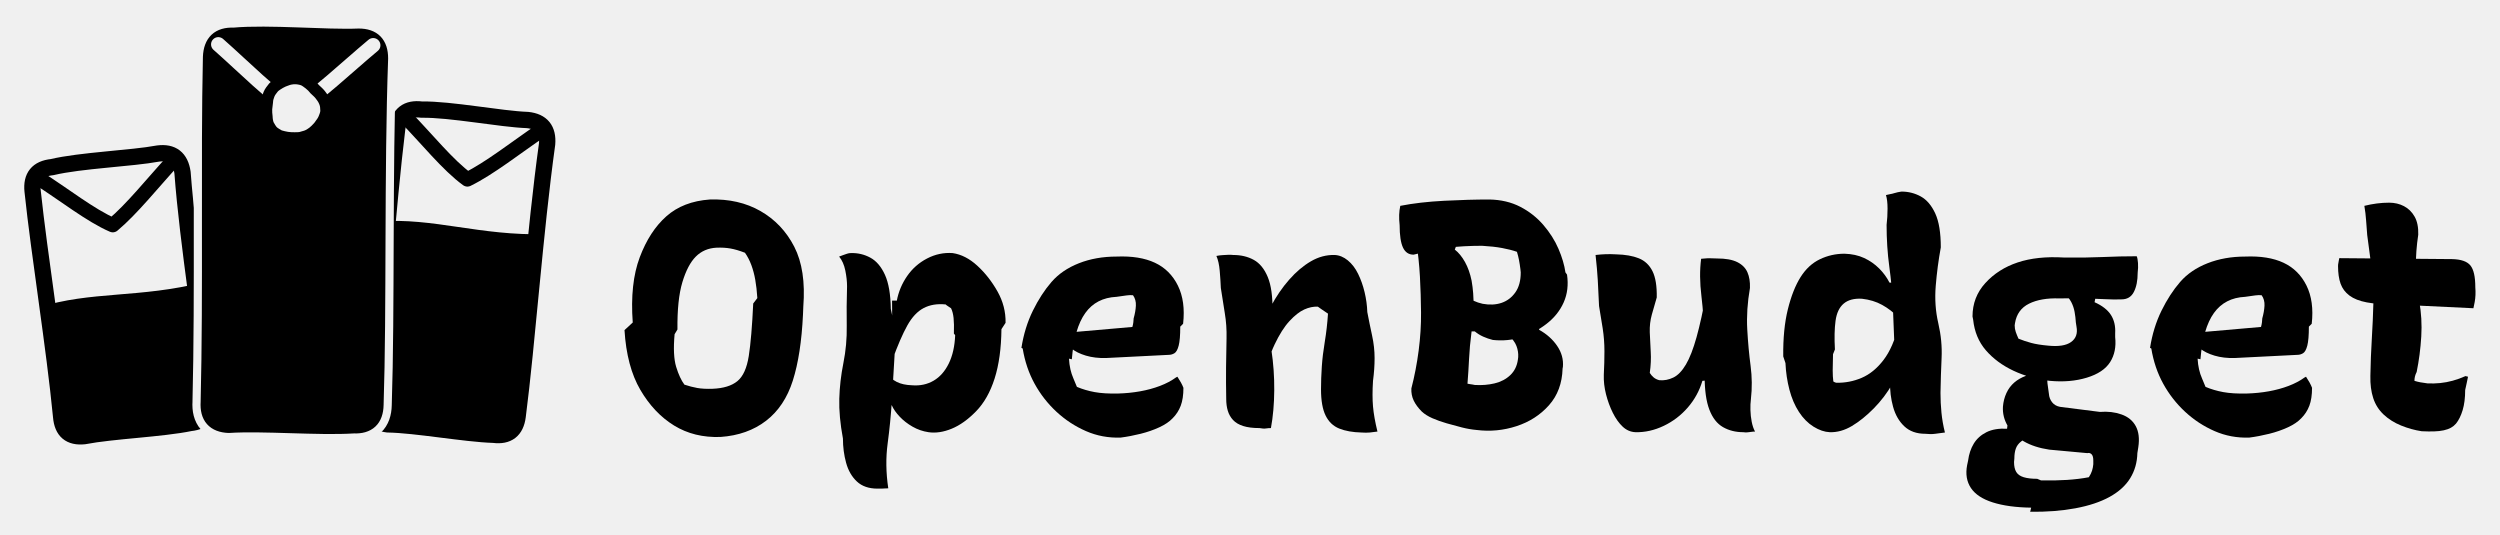
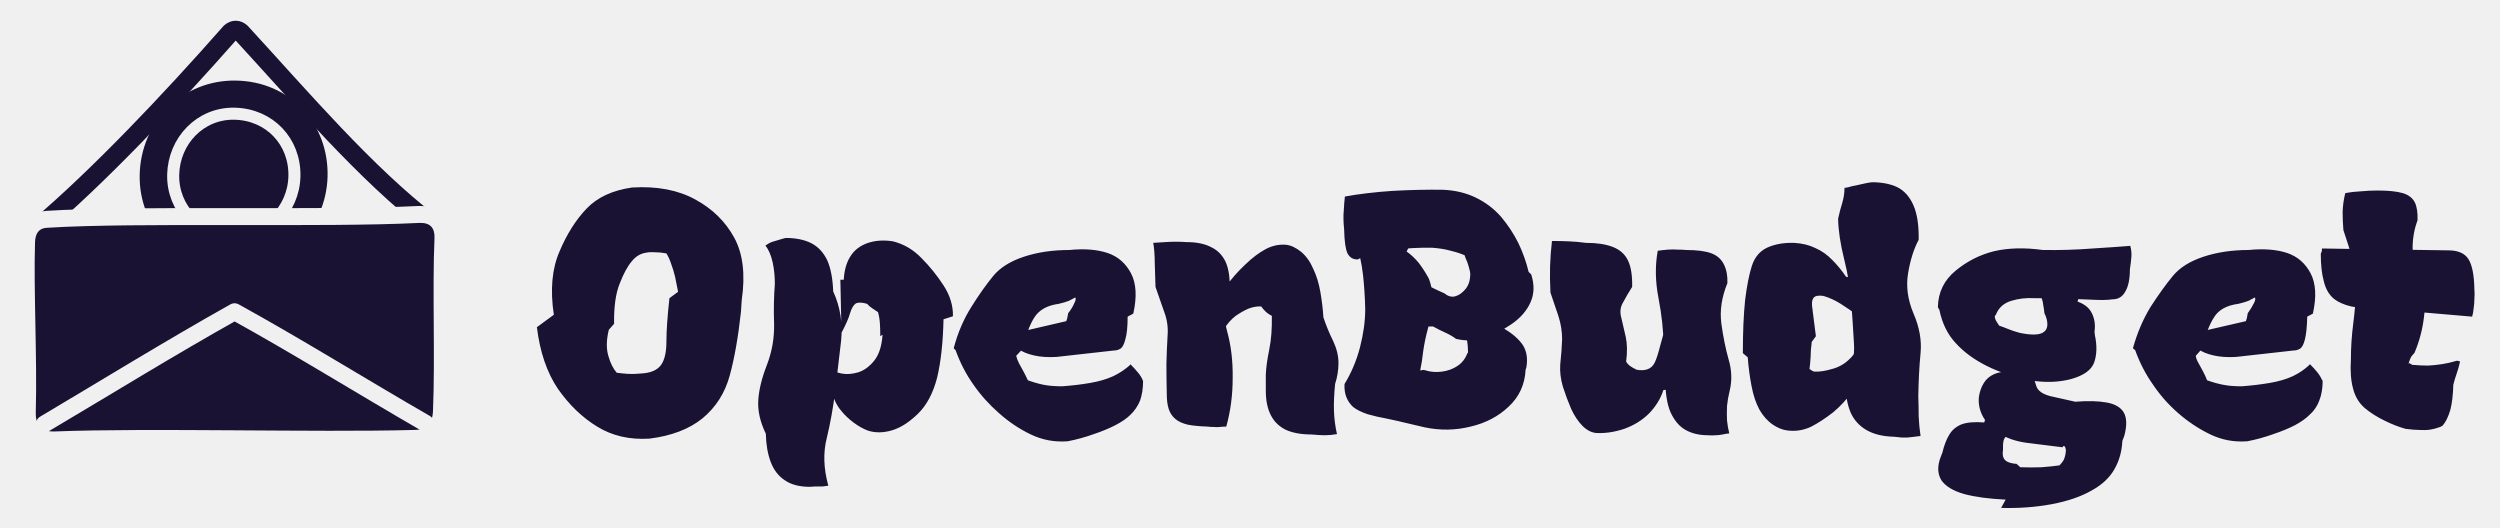
- <svg xmlns="http://www.w3.org/2000/svg" viewBox="0 12 552 118" fill="currentColor">
+ <svg xmlns="http://www.w3.org/2000/svg" viewBox="0 0 664 140" color="#1A1233">
  <defs>
-     <mask id="olk-behind" maskUnits="userSpaceOnUse" x="0" y="0" width="128" height="128">
-       <rect width="128" height="128" fill="#fff" />
-       <path d="M51.6 19.9C59.4 19.2 72 20.4 79.2 20.1Q83.9 20.1 83.9 24.9C83 50.1 83.6 80.2 82.9 101.4Q82.8 106.1 78.1 105.9C70.3 106.4 58.1 105.3 50.5 105.8Q45.8 105.6 46.1 100.8C46.7 76.4 46.1 47.1 46.6 24.6Q46.8 19.7 51.6 19.9Z" fill="#000" stroke="#000" stroke-width="7.2" stroke-linejoin="round" />
+     <mask id="olm" maskUnits="userSpaceOnUse" x="0" y="0" width="128" height="128">
+       <rect width="128" height="128" fill="#FFF" />
+       <path d="M62.3 30.2C71.6 30.4 78.4 37.6 78.2 46.8C78 55.8 70.8 63 61.8 62.8C52.8 62.6 45.8 55.4 46 46.4C46.2 37.4 53.2 30 62.3 30.2Z" fill="none" stroke="#000" stroke-width="3.2" />
+       <path d="M12.5 60.5C36 59 86 60.5 111.5 59.2Q115.6 59.1 115.4 63.3C114.8 77 115.6 95 115 109.2Q114.8 114.3 109.7 114.2C84 114.9 40 113.6 14.4 114.6Q9.4 114.7 9.5 109.6C9.9 95 8.9 77 9.3 64.4Q9.4 60.6 12.5 60.5Z" fill="none" stroke="#000" stroke-width="9" stroke-linejoin="round" />
    </mask>
-     <mask id="olk-front" maskUnits="userSpaceOnUse" x="0" y="0" width="128" height="128">
-       <rect width="128" height="128" fill="#fff" />
-       <path d="M48.2 21.8C54.1 27 60 33.1 65.1 36.1C70.3 32.9 76.3 27.1 82.4 22" fill="none" stroke="#000" stroke-width="3.2" stroke-linecap="round" stroke-linejoin="round" />
-       <path d="M72 36.1C72.1 36.7 71.9 37.3 71.7 37.8C71.5 38.4 71.2 38.9 70.8 39.4C70.5 39.9 70.1 40.3 69.7 40.7C69.3 41.1 68.9 41.4 68.4 41.7C67.9 42 67.3 42.2 66.8 42.3C66.3 42.5 65.7 42.5 65.1 42.5C64.6 42.5 64 42.5 63.4 42.4C62.9 42.3 62.3 42.2 61.7 42C61.2 41.7 60.6 41.4 60.2 41C59.8 40.6 59.5 40 59.2 39.5C59 38.9 58.9 38.3 58.9 37.8C58.8 37.2 58.8 36.6 58.8 36.1C58.9 35.5 58.9 35 59 34.4C59 33.9 59.2 33.3 59.4 32.8C59.6 32.3 60 31.8 60.4 31.3C60.8 30.9 61.3 30.6 61.8 30.3C62.3 30 62.8 29.8 63.4 29.6C63.9 29.4 64.6 29.3 65.1 29.3C65.7 29.3 66.3 29.4 66.9 29.6C67.4 29.8 67.9 30.2 68.3 30.5C68.8 30.9 69.2 31.3 69.5 31.7C69.9 32.1 70.3 32.4 70.7 32.9C71 33.3 71.4 33.8 71.6 34.3C71.9 34.9 72 35.5 72 36.1Z" fill="#000" stroke="#fff" stroke-width="2.6" stroke-linejoin="round" />
+     <mask id="olm-pocket" maskUnits="userSpaceOnUse" x="0" y="0" width="128" height="128">
+       <rect width="128" height="128" fill="#FFF" />
+       <path d="M11.8 112.6C28 103 45 92.5 62.3 82.8C79 92 96 102.6 113 112.4" fill="none" stroke="#000" stroke-width="4.5" stroke-linecap="round" stroke-linejoin="round" />
    </mask>
-     <clipPath id="olk-left">
-       <path d="M11.5 48.9C17.8 47.4 29 47 34.9 45.9Q39.6 45.3 40.3 50.1C41.5 66.1 45 86.9 46.2 100.2Q46.7 104.9 42 105.4C35.7 106.7 24.8 107.1 18.6 108.3Q13.9 108.8 13.5 104C12 88.5 8.7 68.4 7.2 54.2Q6.7 49.4 11.5 48.9Z" />
-     </clipPath>
-     <clipPath id="olk-right">
-       <path d="M93.1 36.2C99.5 36.1 110.6 38.3 116.5 38.5Q121.2 39 120.8 43.8C118.1 63.2 116.4 87.7 114.3 103.9Q113.7 108.6 109 108C102.6 107.8 91.9 105.8 85.6 105.7Q80.9 105.1 81.6 100.3C84 81.5 85.6 57.7 87.7 40.4Q88.3 35.6 93.1 36.2Z" />
-     </clipPath>
  </defs>
-   <g mask="url(#olk-behind)">
-     <path d="M8.5 79.9C20 76.2 30.8 77.9 45 74.3L49 106.5L12.3 111Z" clip-path="url(#olk-left)" />
-     <path d="M11.5 48.9C17.8 47.4 29 47 34.9 45.9Q39.6 45.3 40.3 50.1C41.5 66.1 45 86.9 46.2 100.2Q46.7 104.9 42 105.4C35.7 106.7 24.8 107.1 18.6 108.3Q13.9 108.8 13.5 104C12 88.5 8.7 68.4 7.2 54.2Q6.7 49.4 11.5 48.9Z" fill="none" stroke="currentColor" stroke-width="3.6" stroke-linejoin="round" />
-     <path d="M8.4 51.3C14.1 54.9 20 59.6 24.9 61.7C29.1 58.2 33.7 52.4 38.3 47.4" fill="none" stroke="currentColor" stroke-width="3.2" stroke-linecap="round" stroke-linejoin="round" />
-     <path d="M83.6 60.9C95.7 60 105.9 64.1 120.5 63.7L115.6 110.7L78.8 106.9Z" clip-path="url(#olk-right)" />
-     <path d="M93.1 36.2C99.5 36.1 110.6 38.3 116.5 38.5Q121.2 39 120.8 43.8C118.1 63.2 116.4 87.7 114.3 103.9Q113.7 108.6 109 108C102.6 107.8 91.9 105.8 85.6 105.7Q80.9 105.1 81.6 100.3C84 81.5 85.6 57.7 87.7 40.4Q88.3 35.6 93.1 36.2Z" fill="none" stroke="currentColor" stroke-width="3.6" stroke-linejoin="round" />
-     <path d="M89.5 37.8C94.2 42.6 98.9 48.5 103.2 51.6C108.1 49.2 113.9 44.6 119.5 40.8" fill="none" stroke="currentColor" stroke-width="3.2" stroke-linecap="round" stroke-linejoin="round" />
+   <g fill="currentColor">
+     <g mask="url(#olm)">
+       <path d="M10.2 60.4C26 47 45 27 61.2 8.6Q62.6 7.4 64 8.6C80 26 97 46 114.4 59.4Z" fill="none" stroke="currentColor" stroke-width="5" stroke-linejoin="round" />
+       <path d="M62.6 21.4C77 21.6 87.4 32.8 87 47C86.6 60.6 75.6 71.8 61.6 71.6C47.6 71.4 36.8 60.4 37.1 46.4C37.4 32.4 48.4 21.2 62.6 21.4Z" />
+     </g>
+     <path d="M12.5 60.5C36 59 86 60.5 111.5 59.2Q115.6 59.1 115.4 63.3C114.8 77 115.6 95 115 109.2Q114.8 114.3 109.7 114.2C84 114.9 40 113.6 14.4 114.6Q9.4 114.7 9.5 109.6C9.9 95 8.9 77 9.3 64.4Q9.4 60.6 12.5 60.5Z" mask="url(#olm-pocket)" />
  </g>
-   <path d="M51.6 19.9C59.4 19.2 72 20.4 79.2 20.1Q83.9 20.1 83.9 24.9C83 50.1 83.6 80.2 82.9 101.4Q82.8 106.1 78.1 105.9C70.3 106.4 58.1 105.3 50.5 105.8Q45.8 105.6 46.1 100.8C46.7 76.4 46.1 47.1 46.6 24.6Q46.8 19.7 51.6 19.9Z" mask="url(#olk-front)" stroke="currentColor" stroke-width="3.6" stroke-linejoin="round" />
-   <g fill="currentColor" transform="matrix(0.07 0 0 0.07 136.0 54.30)">
-     <path d="M296 25Q387 22 456 61.5Q525 101 562.5 174Q600 247 591 363L590 388Q584 514 558 596Q532 678 473.5 723Q415 768 330 774Q247 777 183.5 738Q120 699 77 625.5Q34 552 27 437L53 413Q44 290 75 207.5Q106 125 159 78Q212 31 296 25ZM185 450Q179 517 190 553Q201 589 216 609Q237 616 256.5 619.5Q276 623 305 622Q356 620 383 598Q410 576 419 518.5Q428 461 433 353L446 336Q444 304 439.5 278.5Q435 253 427 231.5Q419 210 407 193Q381 183 361 179.5Q341 176 317 177Q278 179 252 205Q226 231 209.5 286Q193 341 194 435Z" />
-     <path d="M704 205Q712 202 717.5 200Q723 198 729 196Q735 194 741 194Q774 193 802.5 208.5Q831 224 848.5 262.5Q866 301 867 370Q883 440 879 514Q875 588 870.5 658Q866 728 857 795Q848 862 859 936Q852 936 847 936.5Q842 937 837.5 937Q833 937 825 937Q784 937 760 914.5Q736 892 726 855.5Q716 819 716 779Q703 709 704.5 653.5Q706 598 717.5 540.5Q729 483 728 423.5Q727 364 729 299Q729 276 723.5 249Q718 222 704 205ZM1062 194Q1103 200 1140 234Q1177 268 1203.5 315Q1230 362 1229 414L1216 434Q1215 525 1194.5 589.5Q1174 654 1136 693Q1098 732 1059 748Q1020 764 986 759Q959 755 935.5 741.5Q912 728 895 710Q878 692 870 674L849 675L853 572Q867 591 886 600.5Q905 610 934 611Q972 614 1002 596.5Q1032 579 1050 542Q1068 505 1070 453L1066 448Q1067 417 1065 398.5Q1063 380 1057 368Q1053 365 1048 362Q1043 359 1040 356Q1000 352 970.5 367.5Q941 383 919 422.5Q897 462 872 531L871 344L886 344Q894 302 918.5 266.5Q943 231 981.5 211Q1020 191 1062 194Z" />
-     <path d="M1579 205Q1652 202 1700 224.5Q1748 247 1772.5 296.5Q1797 346 1789 417L1780 426Q1780 467 1775 486Q1770 505 1761.5 510Q1753 515 1744 515L1546 525Q1511 526 1482.5 517.5Q1454 509 1437 495L1412 506L1423 445L1629 427Q1631 420 1632 412.5Q1633 405 1633 400Q1639 379 1640 360Q1641 341 1631 327Q1622 326 1611 327.5Q1600 329 1579 332Q1515 335 1480.5 383Q1446 431 1438 529L1429 527Q1430 545 1433.5 560.5Q1437 576 1443 589.5Q1449 603 1454 616Q1480 627 1510 632.5Q1540 638 1584 637Q1620 636 1653.5 630Q1687 624 1716 613Q1745 602 1767 586L1771 584Q1777 593 1782 602Q1787 611 1790 619Q1790 653 1781.5 675.5Q1773 698 1756 715Q1741 731 1714 743.5Q1687 756 1655 764Q1623 772 1592 776Q1534 778 1482.5 755.5Q1431 733 1389.5 694.5Q1348 656 1320.5 606Q1293 556 1283 495L1279 493Q1289 429 1315 376Q1341 323 1374 285Q1407 247 1460.5 226Q1514 205 1579 205Z" />
-     <path d="M2402 757Q2389 759 2377.5 760Q2366 761 2352 760Q2310 759 2281.5 747.5Q2253 736 2238.5 706.5Q2224 677 2224 624Q2224 589 2226.5 552Q2229 515 2236 473Q2243 431 2246 385Q2234 377 2226 371.5Q2218 366 2214 363Q2193 362 2171 372Q2149 382 2124.5 408.5Q2100 435 2077.5 482.5Q2055 530 2040 603L2036 363L2066 362Q2091 315 2123.5 278Q2156 241 2192 220Q2228 199 2267 200Q2289 201 2308.5 217Q2328 233 2341 259.5Q2354 286 2361.5 317.5Q2369 349 2370 380Q2377 417 2385 453.5Q2393 490 2393 525Q2393 560 2388 597Q2385 644 2388 678Q2391 712 2402 757ZM2066 746Q2058 746 2052 747Q2046 748 2041 747.5Q2036 747 2030 746Q1999 746 1978.5 739.5Q1958 733 1946.5 720.5Q1935 708 1930 691.5Q1925 675 1925 654Q1924 601 1924.5 553Q1925 505 1926 463.5Q1927 422 1920.5 383.5Q1914 345 1908 304Q1907 279 1904.5 250Q1902 221 1894 203Q1904 201 1912.5 200.5Q1921 200 1930 199.5Q1939 199 1947 200Q1984 200 2012 215.5Q2040 231 2056 269.5Q2072 308 2071 377Q2058 437 2067.5 499.5Q2077 562 2076.5 627Q2076 692 2066 746Z" />
-     <path d="M2715 752Q2692 750 2668.5 744Q2645 738 2620.5 731Q2596 724 2575.5 715Q2555 706 2542 694Q2525 677 2516.5 659.5Q2508 642 2509 621Q2524 563 2532 501.5Q2540 440 2539.5 381.5Q2539 323 2536 268Q2533 213 2524 154L2658 151L2646 183Q2664 197 2678 222Q2692 247 2699 281Q2706 321 2705 362Q2704 403 2698.5 445Q2693 487 2691 527.5Q2689 568 2686 606Q2691 607 2694.5 607.5Q2698 608 2701.5 608.5Q2705 609 2709 610Q2742 612 2771.5 605Q2801 598 2821 579Q2841 560 2845 530L2846 522Q2847 504 2840.5 487Q2834 470 2816 454Q2798 438 2761 418L2739 409L2744 375L2911 417L2912 436Q2948 456 2969 487Q2990 518 2987 553L2986 558Q2984 628 2943 674Q2902 720 2840.5 740Q2779 760 2715 752ZM2474 45Q2535 33 2612.5 29Q2690 25 2755 25Q2810 26 2852.5 48Q2895 70 2925.5 105.5Q2956 141 2973 180.5Q2990 220 2995 255L3000 262Q3007 310 2989.5 349.5Q2972 389 2935 417.5Q2898 446 2855.5 459.5Q2813 473 2766 468Q2750 464 2735.5 457.5Q2721 451 2709 441L2679 441L2682 333Q2699 341 2708 345.5Q2717 350 2734 354Q2767 360 2793.5 351Q2820 342 2837 318Q2854 294 2854 255L2853 245Q2851 229 2848.5 216Q2846 203 2842 190Q2822 183 2795 178Q2768 173 2732 171Q2673 171 2624 177Q2575 183 2548.5 190.5Q2522 198 2516 199Q2493 199 2482.5 176.5Q2472 154 2472 106Q2470 88 2470.5 73.5Q2471 59 2474 45Z" />
-     <path d="M3155 198Q3198 199 3226.5 210.5Q3255 222 3269.5 251Q3284 280 3283 334Q3275 361 3267.5 388Q3260 415 3261 444Q3262 473 3264 505Q3266 537 3261 572Q3266 580 3273 586Q3280 592 3291 595Q3314 597 3335.5 586.5Q3357 576 3375 545.5Q3393 515 3408.5 459.5Q3424 404 3440 316L3439 596L3427 597Q3413 644 3381 681Q3349 718 3305 739Q3261 760 3216 759Q3193 758 3175.5 741.5Q3158 725 3144.5 698Q3131 671 3123 639.5Q3115 608 3116 578Q3118 540 3118 503.5Q3118 467 3112.5 431.5Q3107 396 3101 361Q3099 314 3097 279.5Q3095 245 3090 200Q3107 198 3122.5 197.5Q3138 197 3155 198ZM3473 211Q3514 211 3537 222.5Q3560 234 3569 254.5Q3578 275 3577 304Q3565 373 3568.5 435Q3572 497 3579 549.5Q3586 602 3580 655Q3578 670 3578.5 689Q3579 708 3582.5 726Q3586 744 3593 757Q3587 757 3581 758Q3575 759 3568.5 759.5Q3562 760 3556 759Q3520 759 3492 743Q3464 727 3449 688Q3434 649 3434 581Q3431 521 3431.5 458.5Q3432 396 3424 330.5Q3416 265 3423 212Q3434 211 3441 210.5Q3448 210 3456 210.5Q3464 211 3473 211Z" />
-     <path d="M3875 196Q3910 197 3937 209.5Q3964 222 3984.5 242.5Q4005 263 4017 287L4039 289L4044 396Q4022 373 3994 357.5Q3966 342 3930 338Q3893 336 3872.5 353.5Q3852 371 3847 407.5Q3842 444 3845 498L3839 513Q3838 544 3838 564Q3838 584 3840 599Q3843 601 3844.5 601.5Q3846 602 3849 603Q3891 604 3929.5 587.5Q3968 571 3998.5 531Q4029 491 4045 424L4044 607L4026 607Q4002 649 3967.5 684Q3933 719 3898.5 739.5Q3864 760 3829 759Q3804 758 3777.5 741.5Q3751 725 3731.5 695Q3712 665 3701.5 625Q3691 585 3689 541L3682 520Q3681 434 3696.5 371.5Q3712 309 3736.5 270Q3761 231 3797.5 213.5Q3834 196 3875 196ZM4055 0Q4088 0 4116 15.5Q4144 31 4161.5 69Q4179 107 4179 176Q4168 236 4163 297.5Q4158 359 4171 415Q4184 471 4181.5 524.5Q4179 578 4178 635Q4178 666 4181 697Q4184 728 4192 760Q4184 761 4176.5 762Q4169 763 4161.5 764Q4154 765 4146.5 765Q4139 765 4130 764Q4089 764 4064 740.5Q4039 717 4028.5 679Q4018 641 4019 601Q4034 526 4032 468.5Q4030 411 4027.5 355Q4025 299 4016.5 236.5Q4008 174 4008 105Q4011 81 4011 54Q4011 27 4006 11Q4013 9 4019.5 8Q4026 7 4032 5Q4038 3 4043.5 2Q4049 1 4055 0Z" />
-     <path d="M4375 678Q4377 655 4386 635.5Q4395 616 4410.5 602.5Q4426 589 4448 581L4443 566L4517 579Q4514 592 4515.5 605.5Q4517 619 4520 638Q4521 653 4530 664.5Q4539 676 4555 679L4681 695Q4718 692 4749 703Q4780 714 4794 740Q4808 766 4802 806L4799 825Q4798 869 4776.5 904Q4755 939 4711.5 963Q4668 987 4603.5 999Q4539 1011 4461 1010L4464 997Q4392 996 4343 980.5Q4294 965 4274 935Q4254 905 4262 863L4265 849Q4269 818 4283 795Q4297 772 4323 759Q4349 746 4388 748L4391 722L4464 771Q4444 779 4432 788.5Q4420 798 4415.5 811Q4411 824 4411 842L4410 853Q4410 873 4417 884.5Q4424 896 4440.5 901Q4457 906 4483 906L4495 911Q4539 912 4577 909.5Q4615 907 4646 901Q4653 890 4656 880.5Q4659 871 4660 860L4660 848Q4660 834 4654.5 828.5Q4649 823 4641 825L4521 814Q4474 807 4441 788Q4408 769 4390.5 740Q4373 711 4375 678ZM4567 321L4669 323L4664 349Q4700 365 4715.5 389Q4731 413 4729 447L4729 459Q4734 505 4713 538Q4692 571 4639.5 587Q4587 603 4523 597Q4461 590 4408 565Q4355 540 4321 500.5Q4287 461 4281 404L4279 394Q4279 333 4319.5 288.5Q4360 244 4421.5 223.5Q4483 203 4567 208Q4633 209 4689 206.5Q4745 204 4797 204Q4800 211 4801 225.5Q4802 240 4800 256Q4800 293 4788 316.5Q4776 340 4749 340Q4727 341 4699 339.5Q4671 338 4636.5 337Q4602 336 4553 337Q4495 335 4457.5 353.5Q4420 372 4413 415L4412 422Q4412 433 4415.5 443Q4419 453 4424 464Q4444 472 4464.5 477.5Q4485 483 4518 486Q4567 491 4590 474.5Q4613 458 4607 426L4605 413Q4604 396 4601 379.5Q4598 363 4590.5 348.5Q4583 334 4567 321Z" />
-     <path d="M5139 205Q5212 202 5260 224.5Q5308 247 5332.5 296.5Q5357 346 5349 417L5340 426Q5340 467 5335 486Q5330 505 5321.5 510Q5313 515 5304 515L5106 525Q5071 526 5042.5 517.5Q5014 509 4997 495L4972 506L4983 445L5189 427Q5191 420 5192 412.5Q5193 405 5193 400Q5199 379 5200 360Q5201 341 5191 327Q5182 326 5171 327.5Q5160 329 5139 332Q5075 335 5040.5 383Q5006 431 4998 529L4989 527Q4990 545 4993.5 560.5Q4997 576 5003 589.5Q5009 603 5014 616Q5040 627 5070 632.5Q5100 638 5144 637Q5180 636 5213.5 630Q5247 624 5276 613Q5305 602 5327 586L5331 584Q5337 593 5342 602Q5347 611 5350 619Q5350 653 5341.5 675.5Q5333 698 5316 715Q5301 731 5274 743.5Q5247 756 5215 764Q5183 772 5152 776Q5094 778 5042.5 755.5Q4991 733 4949.5 694.5Q4908 656 4880.5 606Q4853 556 4843 495L4839 493Q4849 429 4875 376Q4901 323 4934 285Q4967 247 5020.5 226Q5074 205 5139 205Z" />
-     <path d="M5436 210L5792 213Q5834 214 5849.5 233Q5865 252 5865 302Q5866 314 5865.5 326Q5865 338 5863 348.5Q5861 359 5859 368L5609 356Q5557 356 5522.5 349.5Q5488 343 5468 328Q5448 313 5440 290.5Q5432 268 5432 235Q5432 230 5433 225.5Q5434 221 5434.5 217Q5435 213 5436 210ZM5842 584Q5840 595 5837.5 605.5Q5835 616 5833 626Q5833 663 5825 689.5Q5817 716 5804 732Q5797 740 5788 745Q5779 750 5765.5 753Q5752 756 5735 756.5Q5718 757 5696 756Q5663 751 5631 738Q5599 725 5576 703.5Q5553 682 5543 651.5Q5533 621 5534 581Q5535 522 5538.5 464.5Q5542 407 5543.5 351.5Q5545 296 5538 242.5Q5531 189 5524 137Q5522 114 5520.5 91Q5519 68 5515 45Q5535 40 5554.5 37.5Q5574 35 5593 35Q5619 35 5640 46Q5661 57 5673.5 79Q5686 101 5685 136Q5677 188 5677.5 239.5Q5678 291 5688 345.5Q5698 400 5694.5 457.5Q5691 515 5680 569Q5676 577 5674.5 583.5Q5673 590 5673 597Q5683 600 5691 601.5Q5699 603 5714 605Q5734 606 5754 604Q5774 602 5794 596.5Q5814 591 5834 582Z" />
-   </g>
+   <path d="M167.9 49.8Q177.8 49.2 184.7 53Q191.5 56.7 195 63.1Q198.5 69.5 197 79.7L196.8 82.8Q195.7 92.9 193.8 99.8Q191.9 106.7 186.6 111.1Q181.3 115.4 172.5 116.5Q164.6 117 158.6 113.3Q152.7 109.7 148.2 103.3Q143.8 96.8 142.6 86.9L147.1 83.6Q145.6 73.7 148.6 66.8Q151.5 59.9 155.8 55.4Q160.1 50.9 167.9 49.8ZM161.7 87.6Q160.7 91.7 161.6 94.6Q162.4 97.4 163.8 99Q165.3 99.2 166.8 99.3Q168.2 99.4 170.3 99.2Q174.1 99 175.6 96.9Q177 94.9 177 90.7Q177 86.5 177.8 79.2L180.1 77.5Q179.7 75.3 179.3 73.5Q178.9 71.8 178.3 70.2Q177.8 68.6 177 67.3Q175.3 67 174 67Q172.7 66.9 171.7 67.1Q169.4 67.4 167.8 69.4Q166.1 71.4 164.6 75.3Q163 79.2 163.1 86ZM203.3 65.2Q204.3 64.5 205.2 64.2Q206.1 63.9 206.9 63.7Q207.8 63.4 208.7 63.2Q212.7 63.2 215.5 64.6Q218.2 66 219.7 69.1Q221.1 72.2 221.3 77.4Q224.1 83.5 223.4 90.5Q222.6 97.6 221.8 104.1Q221 110.5 219.6 116.3Q218.1 122.1 220 129Q219.2 129.1 218.5 129.2Q217.7 129.2 217 129.2Q216.2 129.2 215.1 129.3Q211 129.3 208.5 127.6Q205.9 125.9 204.7 122.7Q203.5 119.5 203.4 115.2Q201.1 110.4 201.4 106.2Q201.7 102 203.7 96.9Q205.7 91.7 205.6 86.1Q205.4 80.6 205.8 75.4Q205.8 72.3 205.2 69.6Q204.6 66.9 203.3 65.2ZM237.2 64.1Q241.5 65.2 244.7 68.5Q248 71.8 250.6 75.8Q253.2 79.8 253.1 84L250.6 84.8Q250.4 94 248.9 100.3Q247.3 106.5 243.8 109.9Q240.3 113.3 236.9 114.3Q233.5 115.3 230.6 114.4Q228.7 113.7 226.8 112.3Q224.8 110.8 223.5 109.2Q222.2 107.7 221.5 105.8L220.3 106L221 98.1Q221.2 98.6 221.7 98.7Q222.2 98.9 223.5 99.2Q225.5 99.6 227.9 98.9Q230.2 98.2 232.1 95.9Q234.1 93.5 234.4 88.9L233.8 89.3Q233.8 87.4 233.7 85.9Q233.6 84.3 233.2 82.9Q232.5 82.4 231.7 81.9Q230.9 81.4 230.3 80.7Q228.3 80.1 227.3 80.6Q226.4 81.2 225.8 83.1Q225.3 85 223.5 88.4L223.2 74.3L224.1 74.3Q224.3 70.6 225.8 68.2Q227.3 65.7 230.3 64.6Q233.4 63.5 237.2 64.1ZM284 66.4Q290 65.8 294.2 67.2Q298.3 68.6 300.4 72.6Q302.5 76.6 301 83.3L299.5 84.1Q299.5 88.1 298.9 90.1Q298.4 92.1 297.6 92.6Q296.8 93.1 295.8 93.1L280.6 94.8Q277.2 95 274.6 94.4Q272 93.8 270.5 92.7L268.4 93.7L269.4 88.5L283.2 85.3Q283.4 84.8 283.5 84.3Q283.6 83.8 283.7 83.2Q284.8 81.8 285.3 80.6Q285.9 79.5 285.6 79Q284.8 79.4 283.9 79.9Q282.9 80.3 281.2 80.7Q276.7 81.3 274.8 84.2Q272.9 87.1 271.6 92.7L269.9 94.5Q270.1 95.4 270.6 96.4Q271.2 97.5 271.8 98.6Q272.4 99.7 273 101Q275.2 101.8 277.2 102.2Q279.2 102.6 282.1 102.6Q286.2 102.3 289.6 101.7Q293.1 101.1 295.7 99.9Q298.2 98.7 300.2 96.9L300.2 96.7Q301.4 97.9 302.2 98.9Q303.1 99.9 303.6 101.2Q303.6 104.1 302.8 106.4Q301.9 108.6 300.2 110.2Q298.8 111.6 296.3 112.9Q293.8 114.2 290.5 115.3Q287.2 116.5 283.6 117.2Q278.4 117.6 273.8 115.4Q269.2 113.2 265.3 109.7Q261.4 106.3 258.5 102.1Q255.6 98 253.8 93L253.3 92.5Q254.9 86.4 258 81.5Q261 76.7 263.8 73.3Q266.5 70 271.9 68.2Q277.3 66.4 284 66.4ZM355.1 115.3Q353.4 115.6 351.9 115.6Q350.4 115.6 348.4 115.4Q344.3 115.4 341.6 114.2Q338.9 112.9 337.6 110.4Q336.2 107.8 336.2 103.8Q336.2 102.1 336.2 99.5Q336.3 96.8 337.1 92.9Q337.9 89 337.8 83.9Q336.5 83.2 335.9 82.5Q335.3 81.9 335 81.4Q333.9 81.3 332.4 81.7Q331 82.1 329.1 83.3Q327.2 84.4 325.7 86.5Q324.2 88.6 323.8 91.8L322.3 76.6L325.2 76.6Q327.8 73 330.7 70.3Q333.5 67.6 336.1 66.2Q338.7 64.8 341.5 65Q343.5 65.2 345.6 66.9Q347.6 68.6 348.8 71.4Q350.1 74.1 350.7 77.6Q351.3 81.1 351.5 84.3Q352.6 87.6 354.1 90.6Q355.5 93.6 355.5 96.4Q355.5 99.2 354.6 102Q354.2 106 354.3 109.1Q354.4 112.2 355.1 115.3ZM325.7 113.3Q324.9 113.3 324 113.4Q323.1 113.5 322.3 113.4Q321.5 113.4 320.7 113.3Q317.6 113.2 315.5 112.8Q313.4 112.3 312.2 111.3Q310.9 110.2 310.4 108.6Q309.9 107 309.9 104.8Q309.8 100.5 309.8 96.6Q309.9 92.7 310.1 89.3Q310.4 85.9 309.2 82.8Q308.1 79.6 306.9 76.2Q306.8 72.8 306.7 69.8Q306.7 66.8 306.3 64.5Q308 64.4 309.5 64.3Q311 64.2 312.3 64.2Q313.7 64.2 315.1 64.3Q319.1 64.3 321.6 65.6Q324.2 66.8 325.5 69.5Q326.7 72.1 326.6 76.4Q324.3 82.1 325.9 87.9Q327.5 93.6 327.4 100.4Q327.4 107.2 325.7 113.3ZM378.4 113.5Q376.2 113 373.7 112.4Q371.3 111.8 368.4 111.2Q365.6 110.7 363.2 110Q360.8 109.2 359.4 108.1Q358.2 107 357.6 105.5Q357 104 357.1 102Q359.8 97.6 361.2 92.3Q362.6 86.9 362.6 82.1Q362.5 77.3 362 72.9Q361.5 68.4 359.8 63L375.8 62.5L373.6 66.8Q375.3 68 376.8 69.8Q378.2 71.6 379.5 74Q380.7 77.2 380.5 80.5Q380.2 83.8 379.3 87.1Q378.4 90.4 378 93.3Q377.7 96.1 377.2 98.4Q377.4 98.4 377.7 98.3Q378 98.2 378.3 98.3Q378.6 98.3 378.7 98.4Q380.7 99 383 98.7Q385.3 98.4 387.1 97.2Q388.9 96 389.7 93.9L389.9 93.6Q389.9 92 389.7 90.7Q389.4 89.4 388.9 88.1Q388.4 86.9 387.3 85.8L383.4 84.1L384.3 79.5L399.3 83.6L399.5 87.3Q402.9 89.3 404.5 91.7Q406 94.1 405.4 97.6L405.2 98.2Q404.9 104.1 400.7 108Q396.6 111.9 390.6 113.3Q384.6 114.8 378.4 113.5ZM357.2 52.2Q362.6 51.2 369.8 50.7Q377.1 50.3 383.2 50.4Q388.1 50.6 392 52.5Q395.9 54.4 398.7 57.6Q401.4 60.8 403.3 64.6Q405.1 68.4 406 72.2L406.7 72.9Q408 77 406.5 80.3Q405 83.7 401.3 86.2Q397.6 88.7 394 89.8Q390.4 90.9 386.7 90Q385.7 89.2 384 88.4Q382.4 87.7 380.6 86.7L376 86.8L376.6 75.1Q379.2 75.7 380.6 76.5Q382 77.2 383.6 77.9Q385.1 79.1 386.5 78.7Q388 78.3 389.3 76.7Q390.5 75.2 390.5 72.7L390.4 72Q390.1 70.7 389.7 69.6Q389.2 68.5 389 67.8Q387.4 67.1 385.3 66.6Q383.2 66 380.4 65.8Q374.9 65.7 370.2 66.4Q365.5 67.1 363.1 67.9Q360.8 68.7 360.7 68.9Q358.8 69 357.9 67.3Q357.1 65.6 357 60.9Q356.7 58 356.9 56Q357 53.9 357.2 52.2ZM421.2 64.5Q425.6 64.5 428.4 65.6Q431.2 66.7 432.4 69.2Q433.6 71.7 433.5 76.2Q432.1 78.4 431.1 80.3Q430 82.1 430.6 84.3Q431.1 86.5 431.8 89.5Q432.4 92.4 431.9 96Q432.1 96.5 432.8 97.1Q433.6 97.7 434.7 98.2Q436.3 98.5 437.5 98.1Q438.8 97.7 439.5 96.3Q440.2 94.8 440.9 92Q441.7 89.2 442.8 84.9L442.6 103.5L441.8 103.6Q440.7 107 438 109.8Q435.3 112.5 431.4 113.9Q427.5 115.2 423.9 115Q422 114.8 420.3 113.1Q418.6 111.4 417.3 108.6Q416.1 105.8 415.1 102.7Q414.2 99.6 414.4 96.8Q414.8 93.1 414.9 90.1Q414.9 87 413.9 83.9Q412.8 80.7 411.8 77.7Q411.6 73.9 411.7 70.7Q411.8 67.4 412.2 64Q414.4 64 416.7 64.1Q419 64.2 421.2 64.5ZM447.9 66.4Q452.2 66.4 454.6 67.3Q456.9 68.2 457.9 70.3Q458.9 72.3 458.8 75.2Q456.5 80.8 457.2 86Q457.9 91.1 459.1 95.4Q460.4 99.7 459.4 103.8Q458.9 105.8 458.7 107.8Q458.6 109.9 458.7 111.7Q458.9 113.6 459.3 115.1Q458.4 115.2 457.5 115.4Q456.5 115.6 455.7 115.6Q454.8 115.7 453.6 115.6Q450.2 115.6 447.7 114.2Q445.2 112.8 443.7 109.5Q442.3 106.3 442.3 100.6Q441.8 96.4 441.8 91.2Q441.8 86 440.5 79.2Q439.2 72.5 440.3 66.6Q441.7 66.4 443 66.3Q444.3 66.2 445.6 66.3Q446.9 66.3 447.9 66.4ZM476.5 64.5Q479.8 64.7 482.2 65.9Q484.7 67 486.7 69.1Q488.7 71.1 490.3 73.5L492.2 73.9L493 83.5Q491.1 82.1 488.9 80.7Q486.7 79.3 484.3 78.6Q482.3 78.3 481.7 79.1Q481 79.9 481.4 82.2Q481.7 84.6 482.3 89.3L481.2 90.8Q480.9 93.1 480.9 94.8Q480.8 96.6 480.6 98Q480.9 98.2 481.2 98.4Q481.4 98.6 481.9 98.7Q483.9 98.8 486.6 98Q489.3 97.3 491.3 95.3Q493.4 93.4 493.8 89.8L493.7 104L492.1 103.8Q489.9 107 486.9 109.5Q483.8 111.9 481.1 113.3Q478.4 114.6 475.5 114.4Q473.1 114.3 470.9 112.8Q468.8 111.4 467.3 108.8Q465.9 106.2 465.2 102.5Q464.5 98.9 464.2 94.9L462.9 93.8Q462.9 85.5 463.5 79.7Q464.2 74 465.3 70.6Q466.4 67.2 469.3 65.8Q472.3 64.4 476.5 64.5ZM497.2 48.4Q501.1 48.4 503.9 49.7Q506.7 51.1 508.2 54.5Q509.7 57.9 509.6 63.7Q507.7 67.2 506.8 72.5Q505.9 77.7 508.2 83.2Q510.6 88.7 510.1 93.8Q509.6 99 509.5 105.2Q509.6 108 509.6 110.6Q509.7 113.1 510.1 115.8Q509.3 115.9 508.5 116Q507.6 116.1 506.7 116.2Q505.9 116.2 505 116.2Q504.1 116.1 503.1 116Q498.6 115.9 495.7 114.2Q492.8 112.5 491.5 109.5Q490.2 106.4 490.2 102.1Q492.8 96.1 492.4 91Q492.1 85.8 491.7 80.3Q491.3 74.8 489.8 68.8Q488.3 62.8 488.2 58.1Q488.7 55.8 489.3 53.9Q489.9 51.9 489.9 49.9Q490.9 49.8 491.7 49.5Q492.6 49.3 493.6 49.1Q494.6 48.9 495.4 48.7Q496.3 48.5 497.2 48.4ZM525.6 105.4Q525.9 103.4 526.8 101.9Q527.6 100.5 529 99.7Q530.4 98.9 532 98.8L531.2 97.1L539.2 99Q539.5 99.6 540 100.4Q540.5 101.2 540.8 102.4Q541.1 103.4 541.9 104Q542.7 104.7 544.5 105.2L551.2 106.7Q556.2 106.3 559.5 106.9Q562.9 107.5 564.1 109.6Q565.3 111.8 564.2 115.8L563.7 117.1Q563.5 121.3 561.6 124.6Q559.7 128 555.5 130.3Q551.3 132.7 545 133.9Q538.6 135.1 531.5 134.9L532.7 132.7Q526.1 132.4 521.6 131.2Q517.2 129.9 515.6 127.5Q514.1 125 515.4 121.5L515.9 120.2Q516.6 117.3 517.7 115.5Q518.8 113.6 521 112.7Q523.2 111.9 527 112.2L527.6 110.5L536.2 115Q534.5 115.2 533.5 115.6Q532.6 115.9 532.3 116.6Q532 117.3 532 118.5L532 119.5Q531.8 120.8 532.1 121.5Q532.4 122.3 533.3 122.7Q534.2 123.1 535.6 123.2L536.6 124.1Q539.5 124.2 542.2 124.1Q544.9 123.9 547 123.6Q547.7 122.9 548.1 122.2Q548.4 121.6 548.6 120.6L548.7 119.6Q548.6 118.7 548.3 118.5Q548.1 118.3 547.8 118.8L538.2 117.6Q533.9 117 531 115.1Q528.1 113.2 526.7 110.7Q525.3 108.1 525.6 105.4ZM541.6 78L552.5 77.7L551.8 80.1Q554.6 81.1 555.6 83.2Q556.7 85.4 556.3 88.1L556.4 89Q557.3 93.2 556.2 96.3Q555.1 99.3 550 100.7Q545 102 539.1 101Q532.7 99.7 527.7 97.2Q522.7 94.7 519.5 91.2Q516.2 87.7 515.1 82.3L514.7 81.6Q514.8 75.7 519.4 71.9Q524 68.1 529.7 66.7Q535.4 65.4 542.6 66.4Q549.4 66.5 555.8 66Q562.2 65.6 565.8 65.3Q566.2 66.7 566.1 68.2Q566 69.6 565.7 71.5Q565.7 75.4 564.5 77.4Q563.4 79.5 561.1 79.5Q558.9 79.8 555.7 79.6Q552.5 79.5 548.9 79.3Q545.2 79.2 540.4 79.2Q537.1 79 534.2 79.9Q531.2 80.8 530.1 83.6L529.8 84Q529.8 84.5 530.1 85.1Q530.5 85.8 531 86.5Q532.2 86.9 533.4 87.4Q534.6 87.9 536.4 88.4Q541.2 89.4 542.8 88.2Q544.4 87.1 543.4 84.1L543 83.2Q542.9 82.1 542.7 81.1Q542.6 80.1 542.3 79.3Q542 78.4 541.6 78ZM597.2 66.4Q603.3 65.8 607.5 67.2Q611.6 68.6 613.7 72.6Q615.8 76.6 614.3 83.3L612.8 84.1Q612.7 88.1 612.2 90.1Q611.7 92.1 610.9 92.6Q610.1 93.1 609.1 93.1L593.9 94.8Q590.5 95 587.9 94.4Q585.3 93.8 583.8 92.7L581.7 93.7L582.6 88.5L596.5 85.3Q596.7 84.8 596.8 84.3Q596.9 83.8 597 83.2Q598 81.8 598.6 80.6Q599.2 79.5 598.9 79Q598.1 79.4 597.2 79.9Q596.2 80.3 594.5 80.7Q589.9 81.3 588.1 84.2Q586.2 87.1 584.8 92.7L583.2 94.5Q583.3 95.4 583.9 96.4Q584.5 97.5 585.1 98.6Q585.7 99.7 586.2 101Q588.4 101.8 590.5 102.2Q592.5 102.6 595.4 102.6Q599.4 102.3 602.9 101.7Q606.4 101.1 609 99.9Q611.5 98.7 613.4 96.9L613.5 96.7Q614.7 97.9 615.5 98.9Q616.3 99.9 616.9 101.2Q616.9 104.1 616 106.4Q615.2 108.6 613.4 110.2Q612 111.6 609.6 112.9Q607.1 114.2 603.8 115.3Q600.5 116.5 596.9 117.2Q591.7 117.6 587.1 115.4Q582.5 113.2 578.5 109.7Q574.6 106.3 571.8 102.1Q568.9 98 567.1 93L566.5 92.5Q568.2 86.4 571.2 81.5Q574.3 76.7 577.1 73.3Q579.8 70 585.2 68.2Q590.6 66.4 597.2 66.4ZM616.7 66L650.6 66.5Q654.2 66.6 655.6 68.8Q657.1 71.1 657.2 76.9Q657.3 78.1 657.2 79.4Q657.2 80.6 657 81.9Q656.9 83.1 656.6 84.1L632.2 82Q627.5 82 624.5 81.4Q621.5 80.7 619.7 79.2Q617.9 77.6 617.2 74.7Q616.4 71.8 616.4 67.4Q616.5 67.2 616.6 66.9Q616.7 66.7 616.7 66.4Q616.7 66.1 616.7 66ZM653.4 96Q653 97.8 652.5 99.2Q652 100.6 651.6 102.2Q651.5 106.2 650.8 108.9Q650 111.6 648.8 113Q648.3 113.4 647.5 113.6Q646.7 113.9 645.5 114.1Q644.3 114.3 642.7 114.2Q641.2 114.2 638.9 113.9Q636.1 113.1 633.3 111.7Q630.4 110.3 628.1 108.4Q625.8 106.4 625 103.3Q624.1 100.1 624.4 95.4Q624.4 90.8 625 86.1Q625.6 81.4 625.8 77.1Q626.1 72.8 624.9 68.9Q623.7 65 622.4 61.1Q622.2 58.7 622.2 56.2Q622.3 53.7 622.9 51.3Q625 50.9 627.2 50.8Q629.4 50.6 631.5 50.6Q635.8 50.6 638.2 51.3Q640.5 52 641.4 53.8Q642.2 55.5 642.1 58.5Q640.7 62.3 640.8 66.3Q640.9 70.2 642.7 74.8Q644.5 79.3 643.8 84.3Q643.2 89.2 641.3 93.7Q640.5 94.5 640.2 95.2Q639.9 95.9 639.7 96.6Q640 96.4 640.1 96.5Q640.1 96.6 640.7 96.9Q643 97.1 644.9 97.1Q646.8 97 648.7 96.7Q650.6 96.4 652.6 95.8Z" fill="currentColor" />
</svg>
